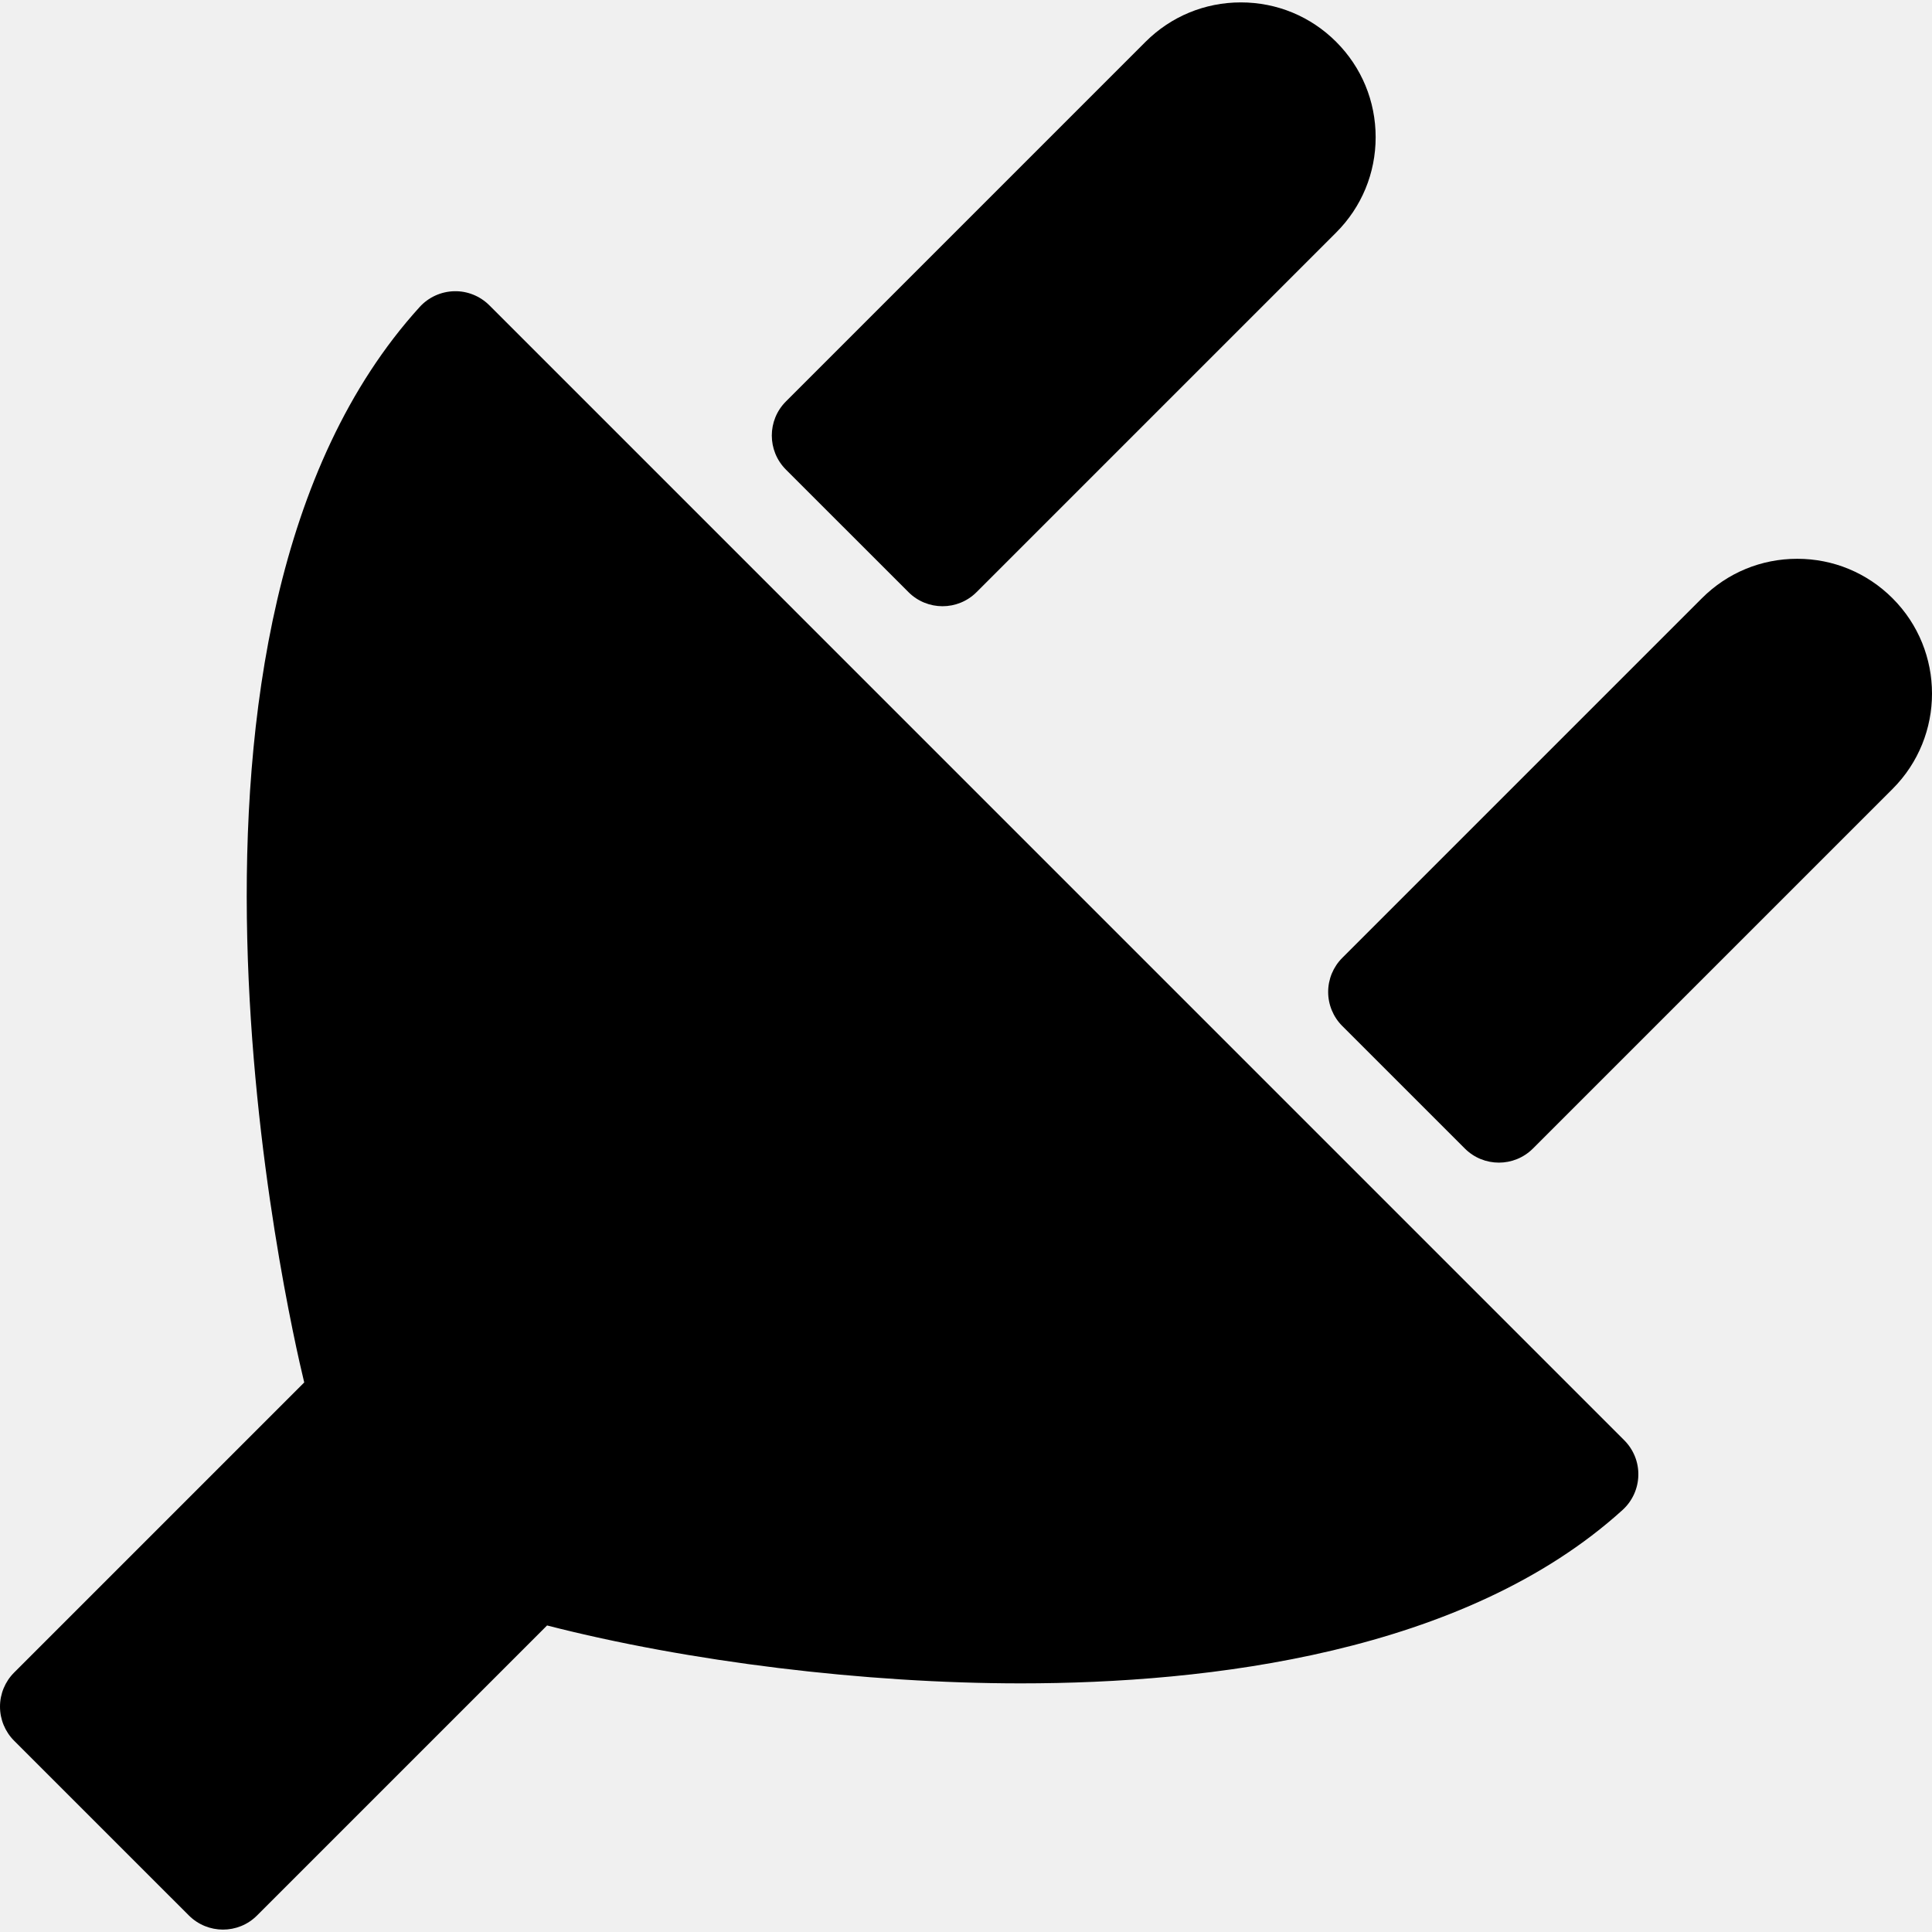
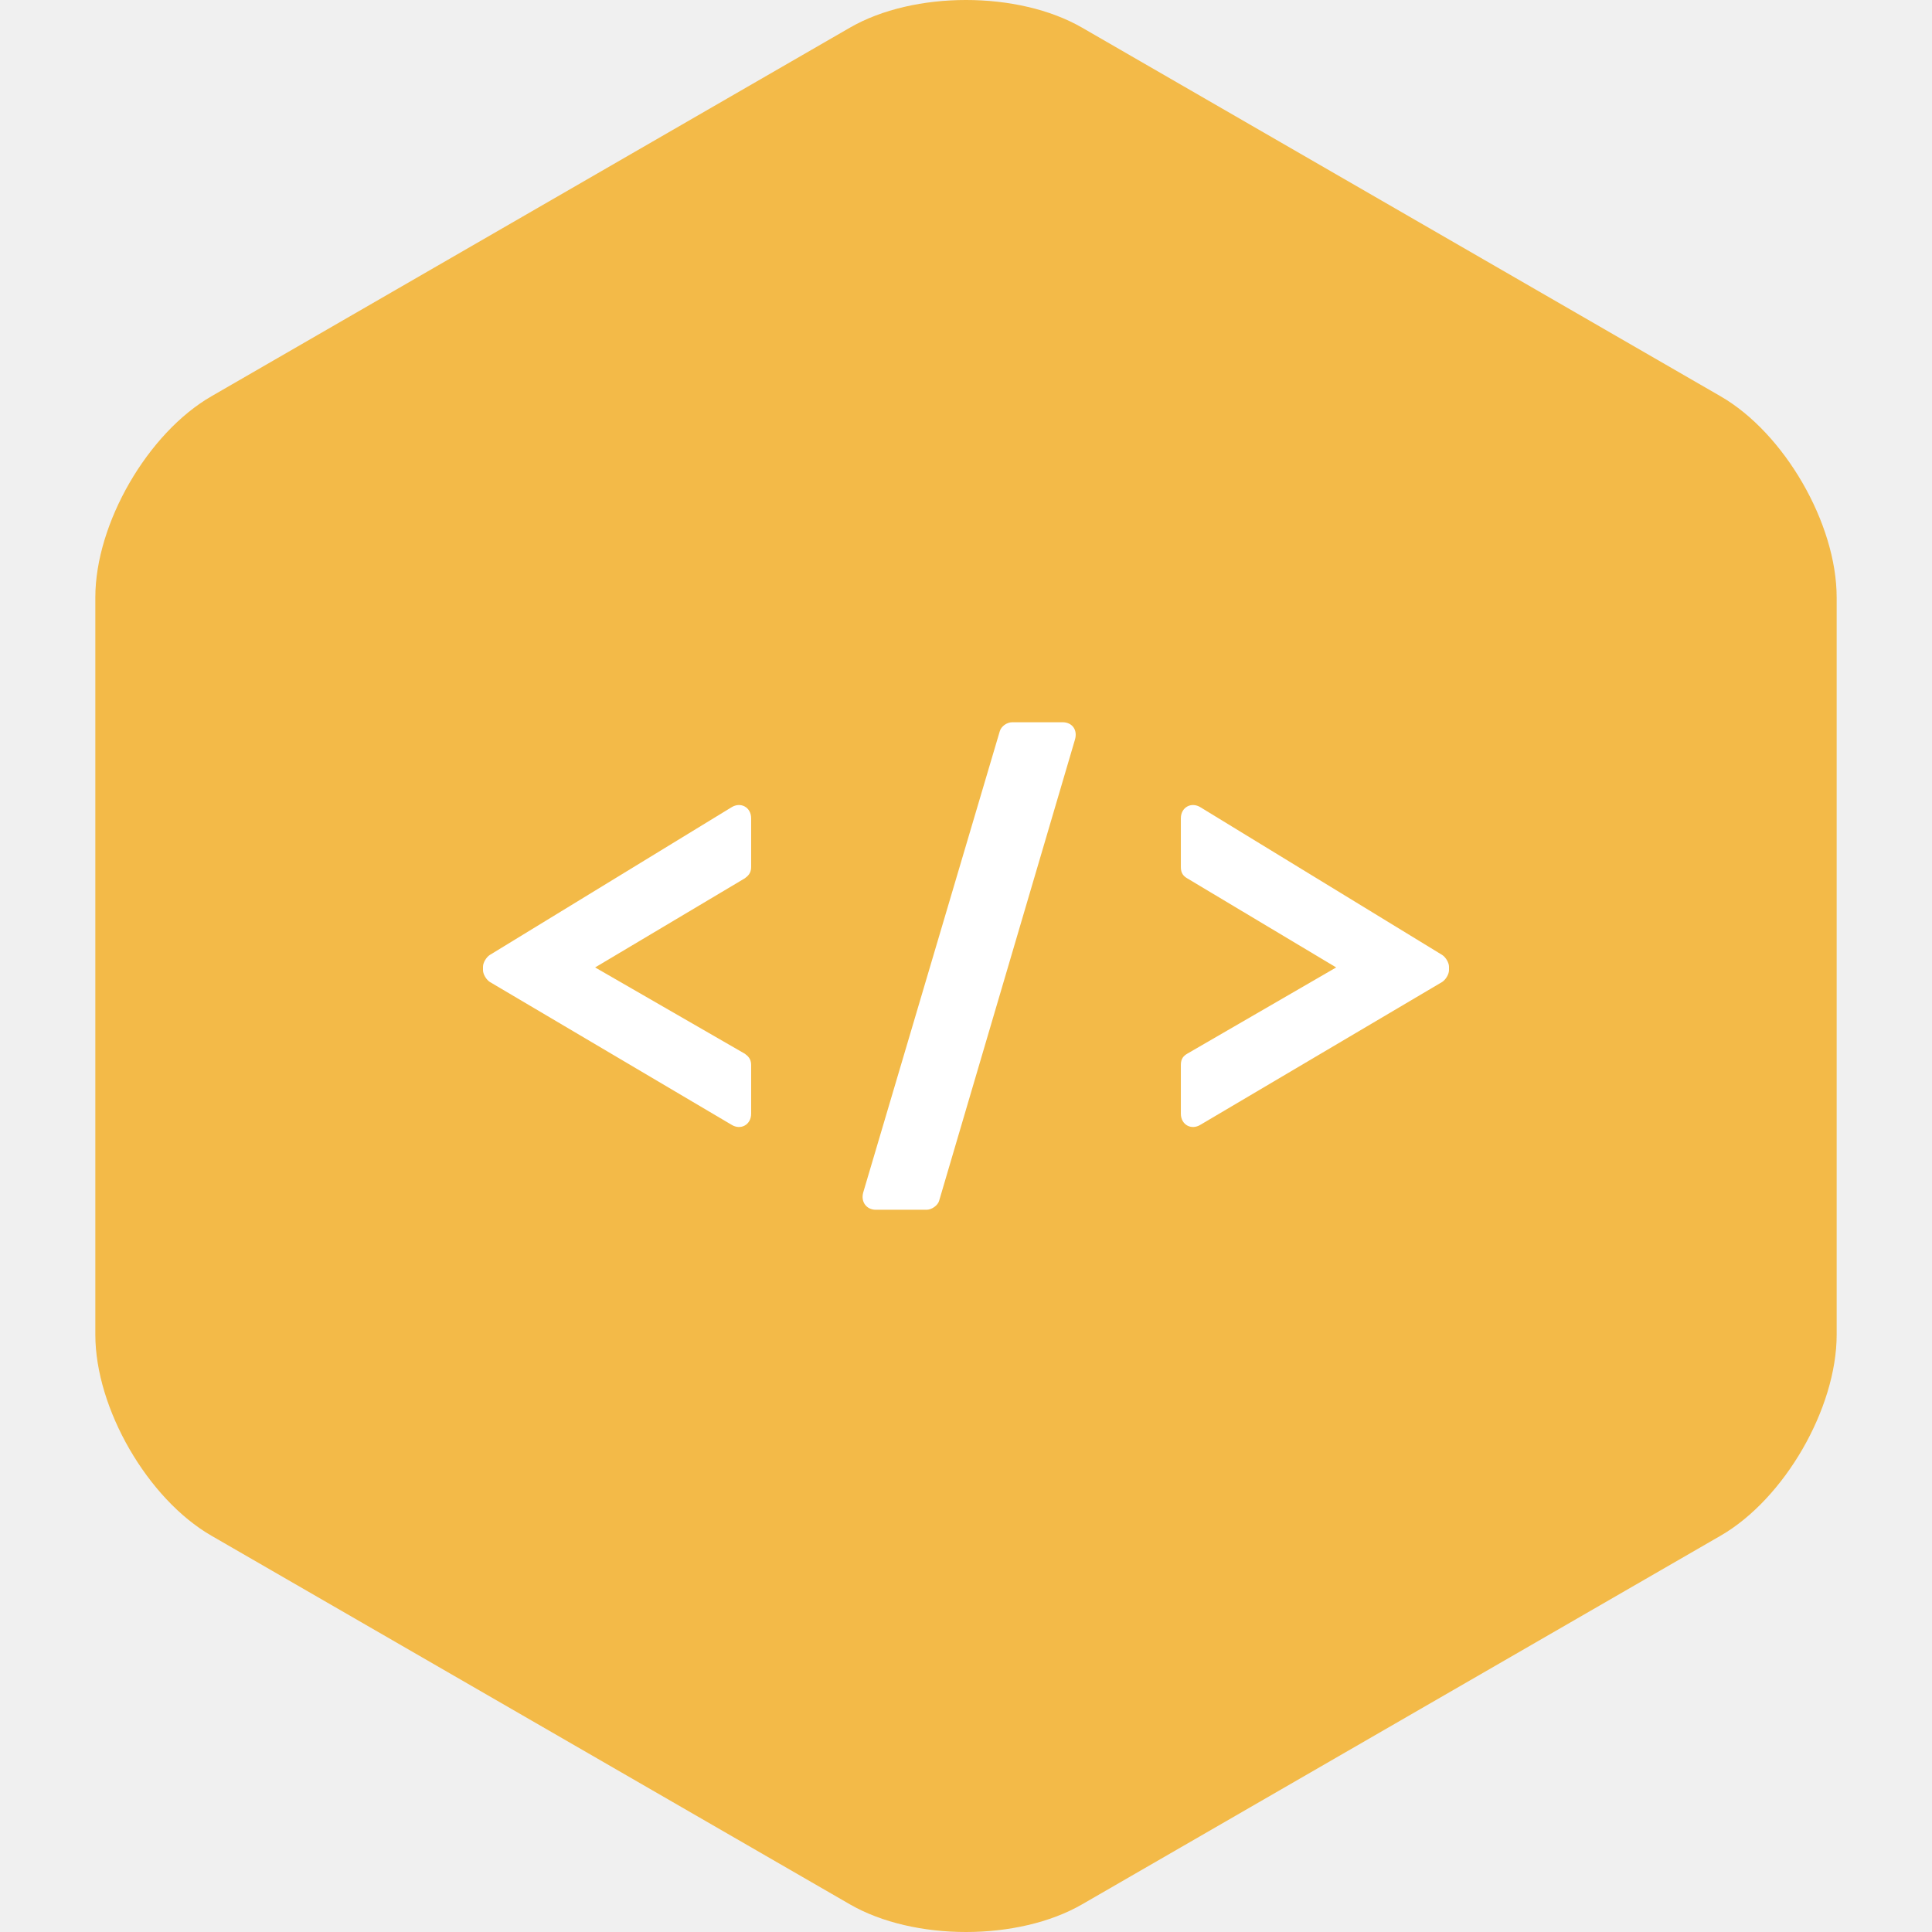
- <svg xmlns="http://www.w3.org/2000/svg" version="1.1" id="Capa_1" x="0px" y="0px" width="99.012px" height="99.012px" viewBox="0 0 99.012 99.012" style="enable-background:new 0 0 99.012 99.012;" xml:space="preserve">
-   <g>
-     <g>
-       <path d="M25.08,15.648c-0.478-0.478-1.135-0.742-1.805-0.723c-0.675,0.017-1.314,0.309-1.768,0.808    c-14.829,16.325-6.762,51.623-5.916,55.115L0.723,85.717C0.26,86.18,0,86.808,0,87.463c0,0.654,0.26,1.283,0.723,1.746    l8.958,8.957c0.482,0.48,1.114,0.723,1.746,0.723c0.631,0,1.264-0.24,1.745-0.723l14.865-14.864    c7.237,1.859,16.289,2.968,24.28,2.968c9.599,0,22.739-1.543,30.836-8.886c0.5-0.454,0.793-1.093,0.809-1.769    c0.018-0.676-0.245-1.328-0.723-1.805L25.08,15.648z" />
-       <path d="M46.557,30.345c0.482,0.482,1.114,0.723,1.746,0.723c0.632,0,1.264-0.241,1.746-0.724l18.428-18.428    c1.305-1.305,2.023-3.04,2.023-4.885c0-1.846-0.719-3.582-2.023-4.886c-1.305-1.305-3.039-2.022-4.885-2.022    c-1.845,0-3.581,0.718-4.887,2.022L40.277,20.574c-0.964,0.964-0.964,2.527,0,3.492L46.557,30.345z" />
-       <path d="M96.99,30.661c-1.305-1.305-3.039-2.024-4.885-2.024c-1.847,0-3.582,0.718-4.886,2.023L68.79,49.089    c-0.464,0.463-0.724,1.091-0.724,1.746s0.26,1.282,0.724,1.746l6.28,6.278c0.481,0.482,1.113,0.724,1.746,0.724    c0.631,0,1.264-0.241,1.746-0.724l18.43-18.429C99.686,37.735,99.686,33.353,96.99,30.661z" />
-     </g>
+ <svg xmlns="http://www.w3.org/2000/svg" version="1.1" id="gr_x5F_icon09_x5F_richVariables" x="0px" y="0px" width="250px" height="250px" viewBox="0 0 250 250" enable-background="new 0 0 250 250" xml:space="preserve">
+   <g id="gr_x5F_big_9_">
+     <path id="gr_176_" fill="#F3BA48" d="M237.664,172.701c0,9.539-6.76,21.251-15.021,26.019l-82.621,47.702   c-8.262,4.771-21.78,4.771-30.043,0L27.357,198.72c-8.262-4.768-15.021-16.479-15.021-26.019V77.298   c0-9.539,6.76-21.25,15.021-26.019l82.621-47.701c8.263-4.771,21.781-4.771,30.043,0l82.621,47.701   c8.262,4.768,15.021,16.479,15.021,26.019V172.701z" />
+     <path fill="#FFFFFF" d="M97.199,105.894v6.31c0,0.812-0.453,1.172-0.812,1.444l-19.378,11.538l19.378,11.171   c0.359,0.271,0.812,0.631,0.812,1.443v6.306c0,1.444-1.354,2.166-2.528,1.444L63.4,127.075c-0.447-0.271-0.9-0.99-0.9-1.535v-0.45   c0-0.541,0.453-1.259,0.9-1.531l31.271-19.106C95.846,103.732,97.199,104.454,97.199,105.894z M137.486,93.457h-6.494   c-0.719,0-1.44,0.541-1.622,1.168l-17.665,59.665c-0.359,1.263,0.453,2.253,1.621,2.253h6.582c0.631,0,1.443-0.541,1.618-1.172   l17.574-59.665C139.467,94.448,138.742,93.457,137.486,93.457z M186.601,123.56l-31.271-19.106c-1.175-0.722-2.528,0-2.528,1.44   v6.31c0,0.812,0.359,1.172,0.812,1.444l19.287,11.538l-19.287,11.171c-0.453,0.271-0.812,0.631-0.812,1.443v6.306   c0,1.444,1.354,2.166,2.528,1.444l31.271-18.475c0.446-0.271,0.899-0.99,0.899-1.535v-0.45   C187.5,124.55,187.047,123.832,186.601,123.56z" />
  </g>
-   <g>
- </g>
-   <g>
- </g>
-   <g>
- </g>
-   <g>
- </g>
-   <g>
- </g>
-   <g>
- </g>
-   <g>
- </g>
-   <g>
- </g>
-   <g>
- </g>
-   <g>
- </g>
-   <g>
- </g>
-   <g>
- </g>
-   <g>
- </g>
-   <g>
- </g>
-   <g>
- </g>
</svg>
